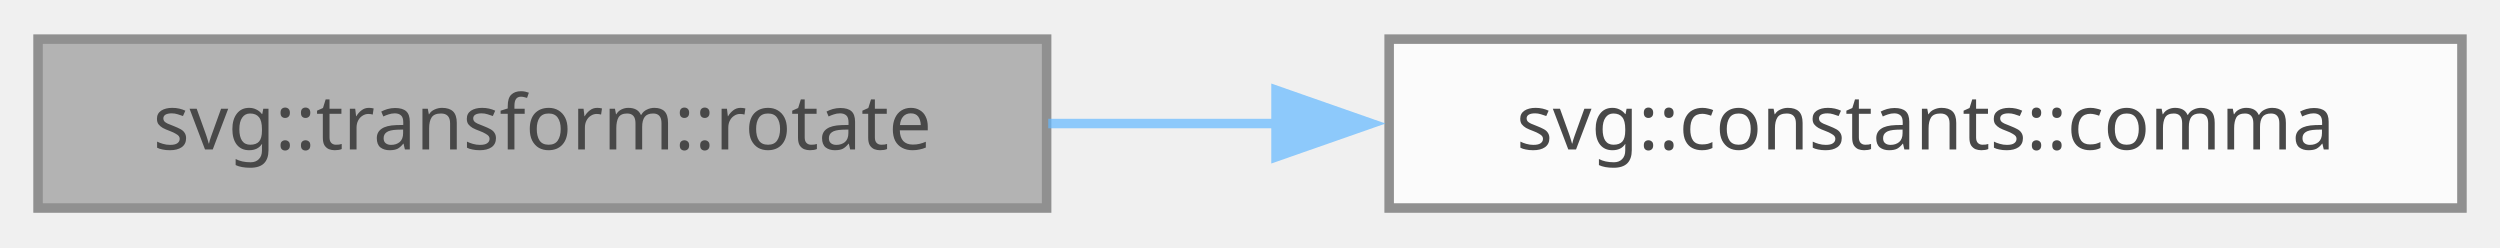
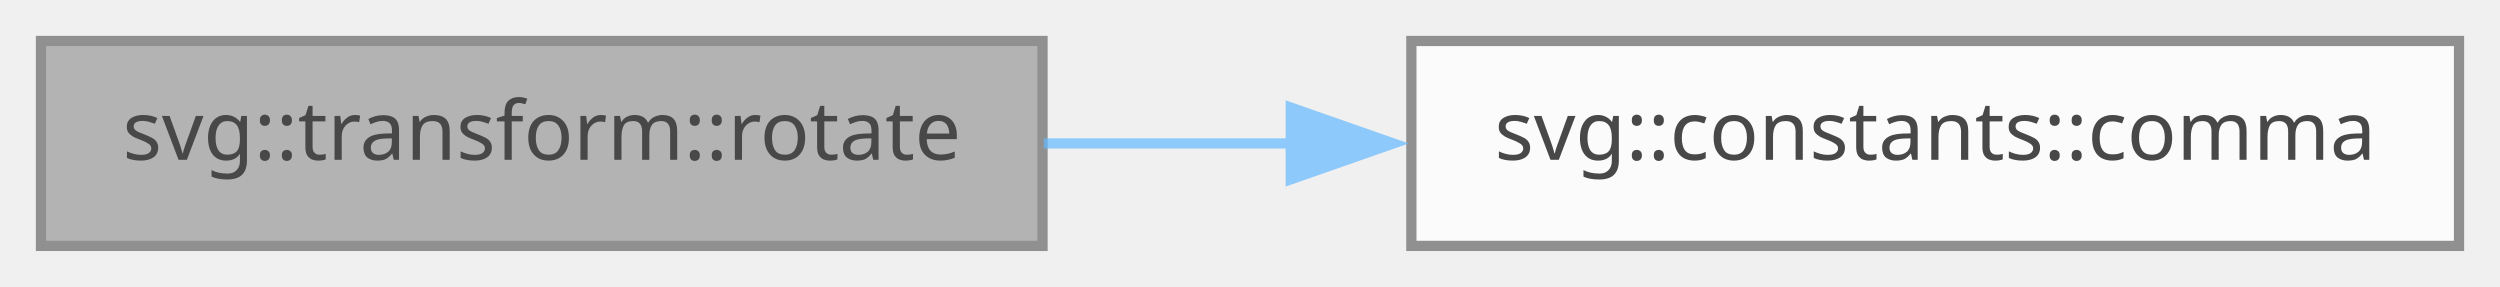
- <svg xmlns="http://www.w3.org/2000/svg" xmlns:xlink="http://www.w3.org/1999/xlink" width="263pt" height="26pt" viewBox="0.00 0.00 262.75 25.75">
+ <svg xmlns="http://www.w3.org/2000/svg" xmlns:xlink="http://www.w3.org/1999/xlink" width="244pt" height="28pt" viewBox="0.00 0.00 244.00 28.00">
  <svg id="main" version="1.1" xml:space="preserve">
    <style type="text/css">
.node, .edge {opacity: 0.7;}
.node.selected, .edge.selected {opacity: 1;}
.edge:hover path { stroke: red; }
.edge:hover polygon { stroke: red; fill: red; }
</style>
    <svg id="graph" class="graph">
-       <g id="graph0" class="graph" transform="scale(1 1) rotate(0) translate(4 21.75)">
+       <g id="graph0" class="graph" transform="scale(1 1) rotate(0) translate(4 24)">
        <g id="Node000001" class="node">
          <g id="a_Node000001">
            <a xlink:title=" ">
-               <polygon fill="#999999" stroke="#666666" points="106,-17.75 0,-17.75 0,0 106,0 106,-17.75" />
-               <text text-anchor="middle" x="53" y="-6.15" font-family="SourceSans" font-size="8.00">svg::transform::rotate</text>
+               <polygon fill="#999999" stroke="#666666" points="97.75,-20 0,-20 0,0 97.75,0 97.75,-20" />
+               <text text-anchor="middle" x="48.88" y="-8.4" font-family="SourceSans" font-size="8.00">svg::transform::rotate</text>
            </a>
          </g>
        </g>
        <g id="Node000002" class="node">
          <g id="a_Node000002">
            <a xlink:href="namespacesvg_1_1constants.html#a70757c054f02146f803e0e40071734a9" target="_top" xlink:title=" ">
-               <polygon fill="white" stroke="#666666" points="254.75,-17.75 142,-17.75 142,0 254.75,0 254.75,-17.75" />
-               <text text-anchor="middle" x="198.38" y="-6.15" font-family="SourceSans" font-size="8.00">svg::constants::comma</text>
+               <polygon fill="white" stroke="#666666" points="236,-20 133.75,-20 133.75,0 236,0 236,-20" />
+               <text text-anchor="middle" x="184.88" y="-8.4" font-family="SourceSans" font-size="8.00">svg::constants::comma</text>
            </a>
          </g>
        </g>
        <g id="edge1_Node000001_Node000002" class="edge">
          <g id="a_edge1_Node000001_Node000002">
            <a xlink:title=" ">
-               <path fill="none" stroke="#63b8ff" d="M106.17,-8.88C114,-8.88 122.18,-8.88 130.27,-8.88" />
-               <polygon fill="#63b8ff" stroke="#63b8ff" points="130.11,-12.38 140.11,-8.88 130.11,-5.38 130.11,-12.38" />
+               <path fill="none" stroke="#63b8ff" d="M97.87,-10C105.73,-10 113.98,-10 122.11,-10" />
+               <polygon fill="#63b8ff" stroke="#63b8ff" points="121.98,-13.5 131.98,-10 121.98,-6.5 121.98,-13.5" />
            </a>
          </g>
        </g>
      </g>
    </svg>
  </svg>
  <style type="text/css">

[data-mouse-over-selected='false'] { opacity: 0.7; }
[data-mouse-over-selected='true']  { opacity: 1.0; }

</style>
</svg>
